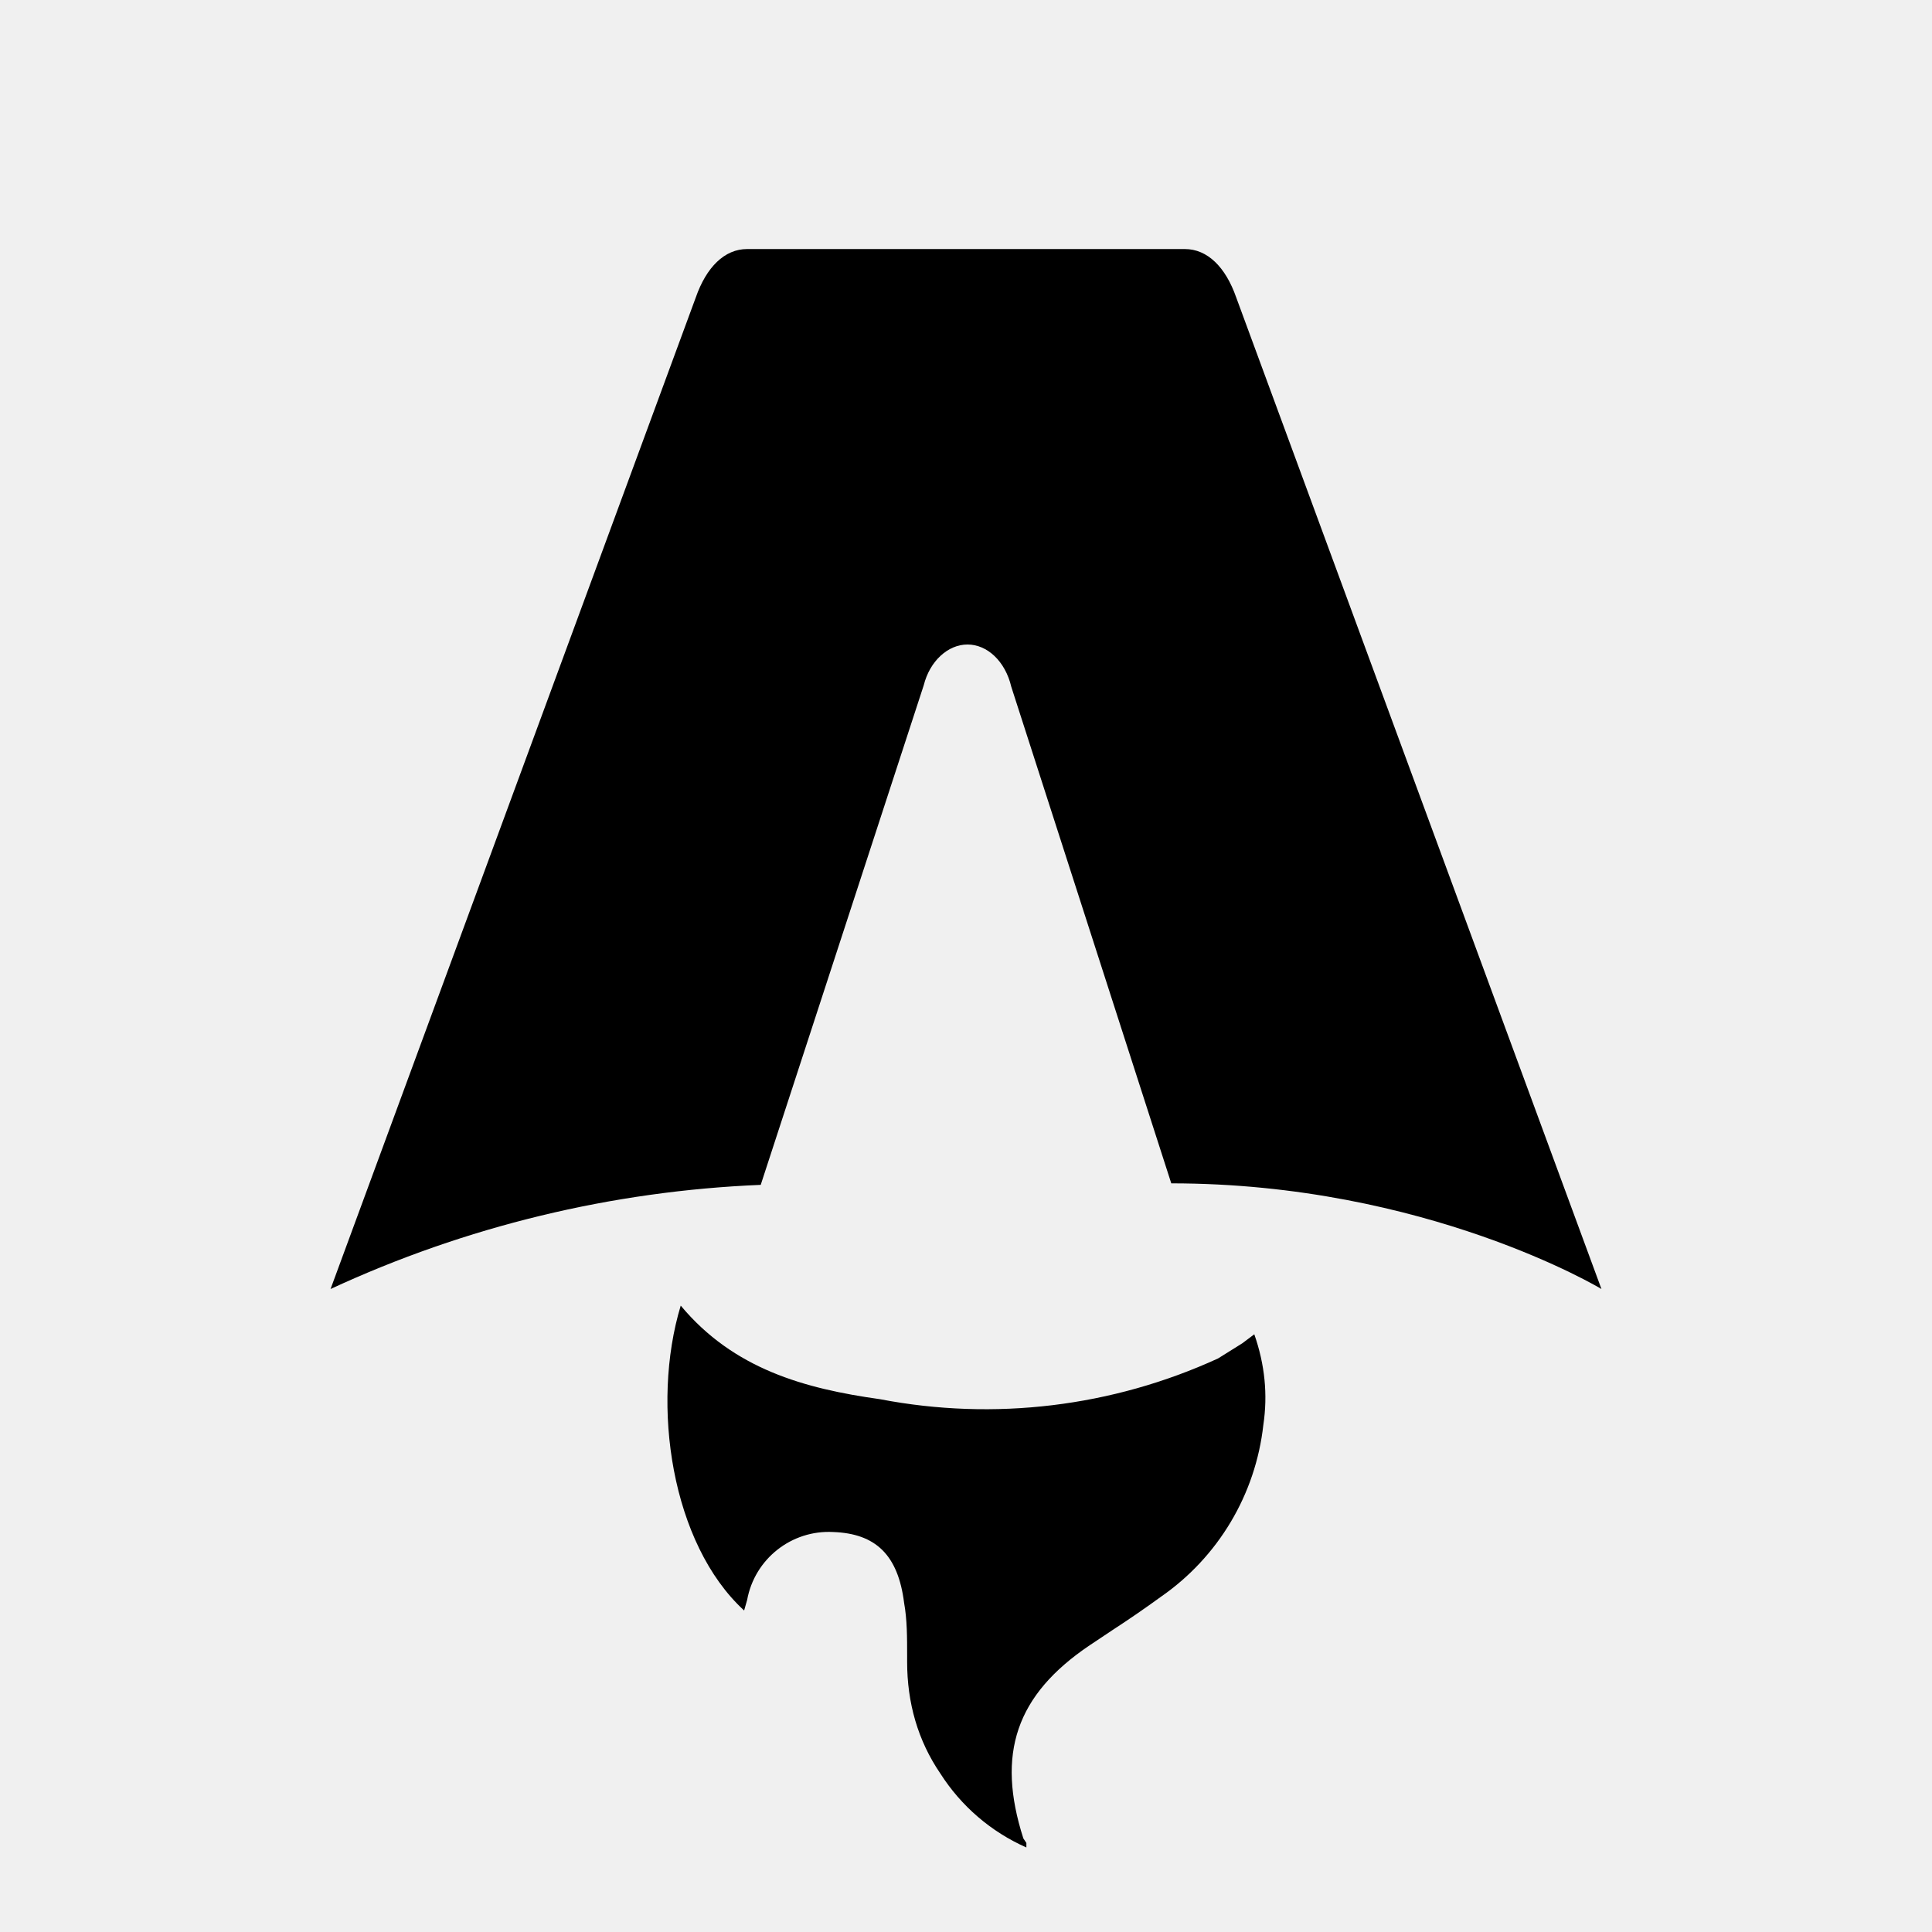
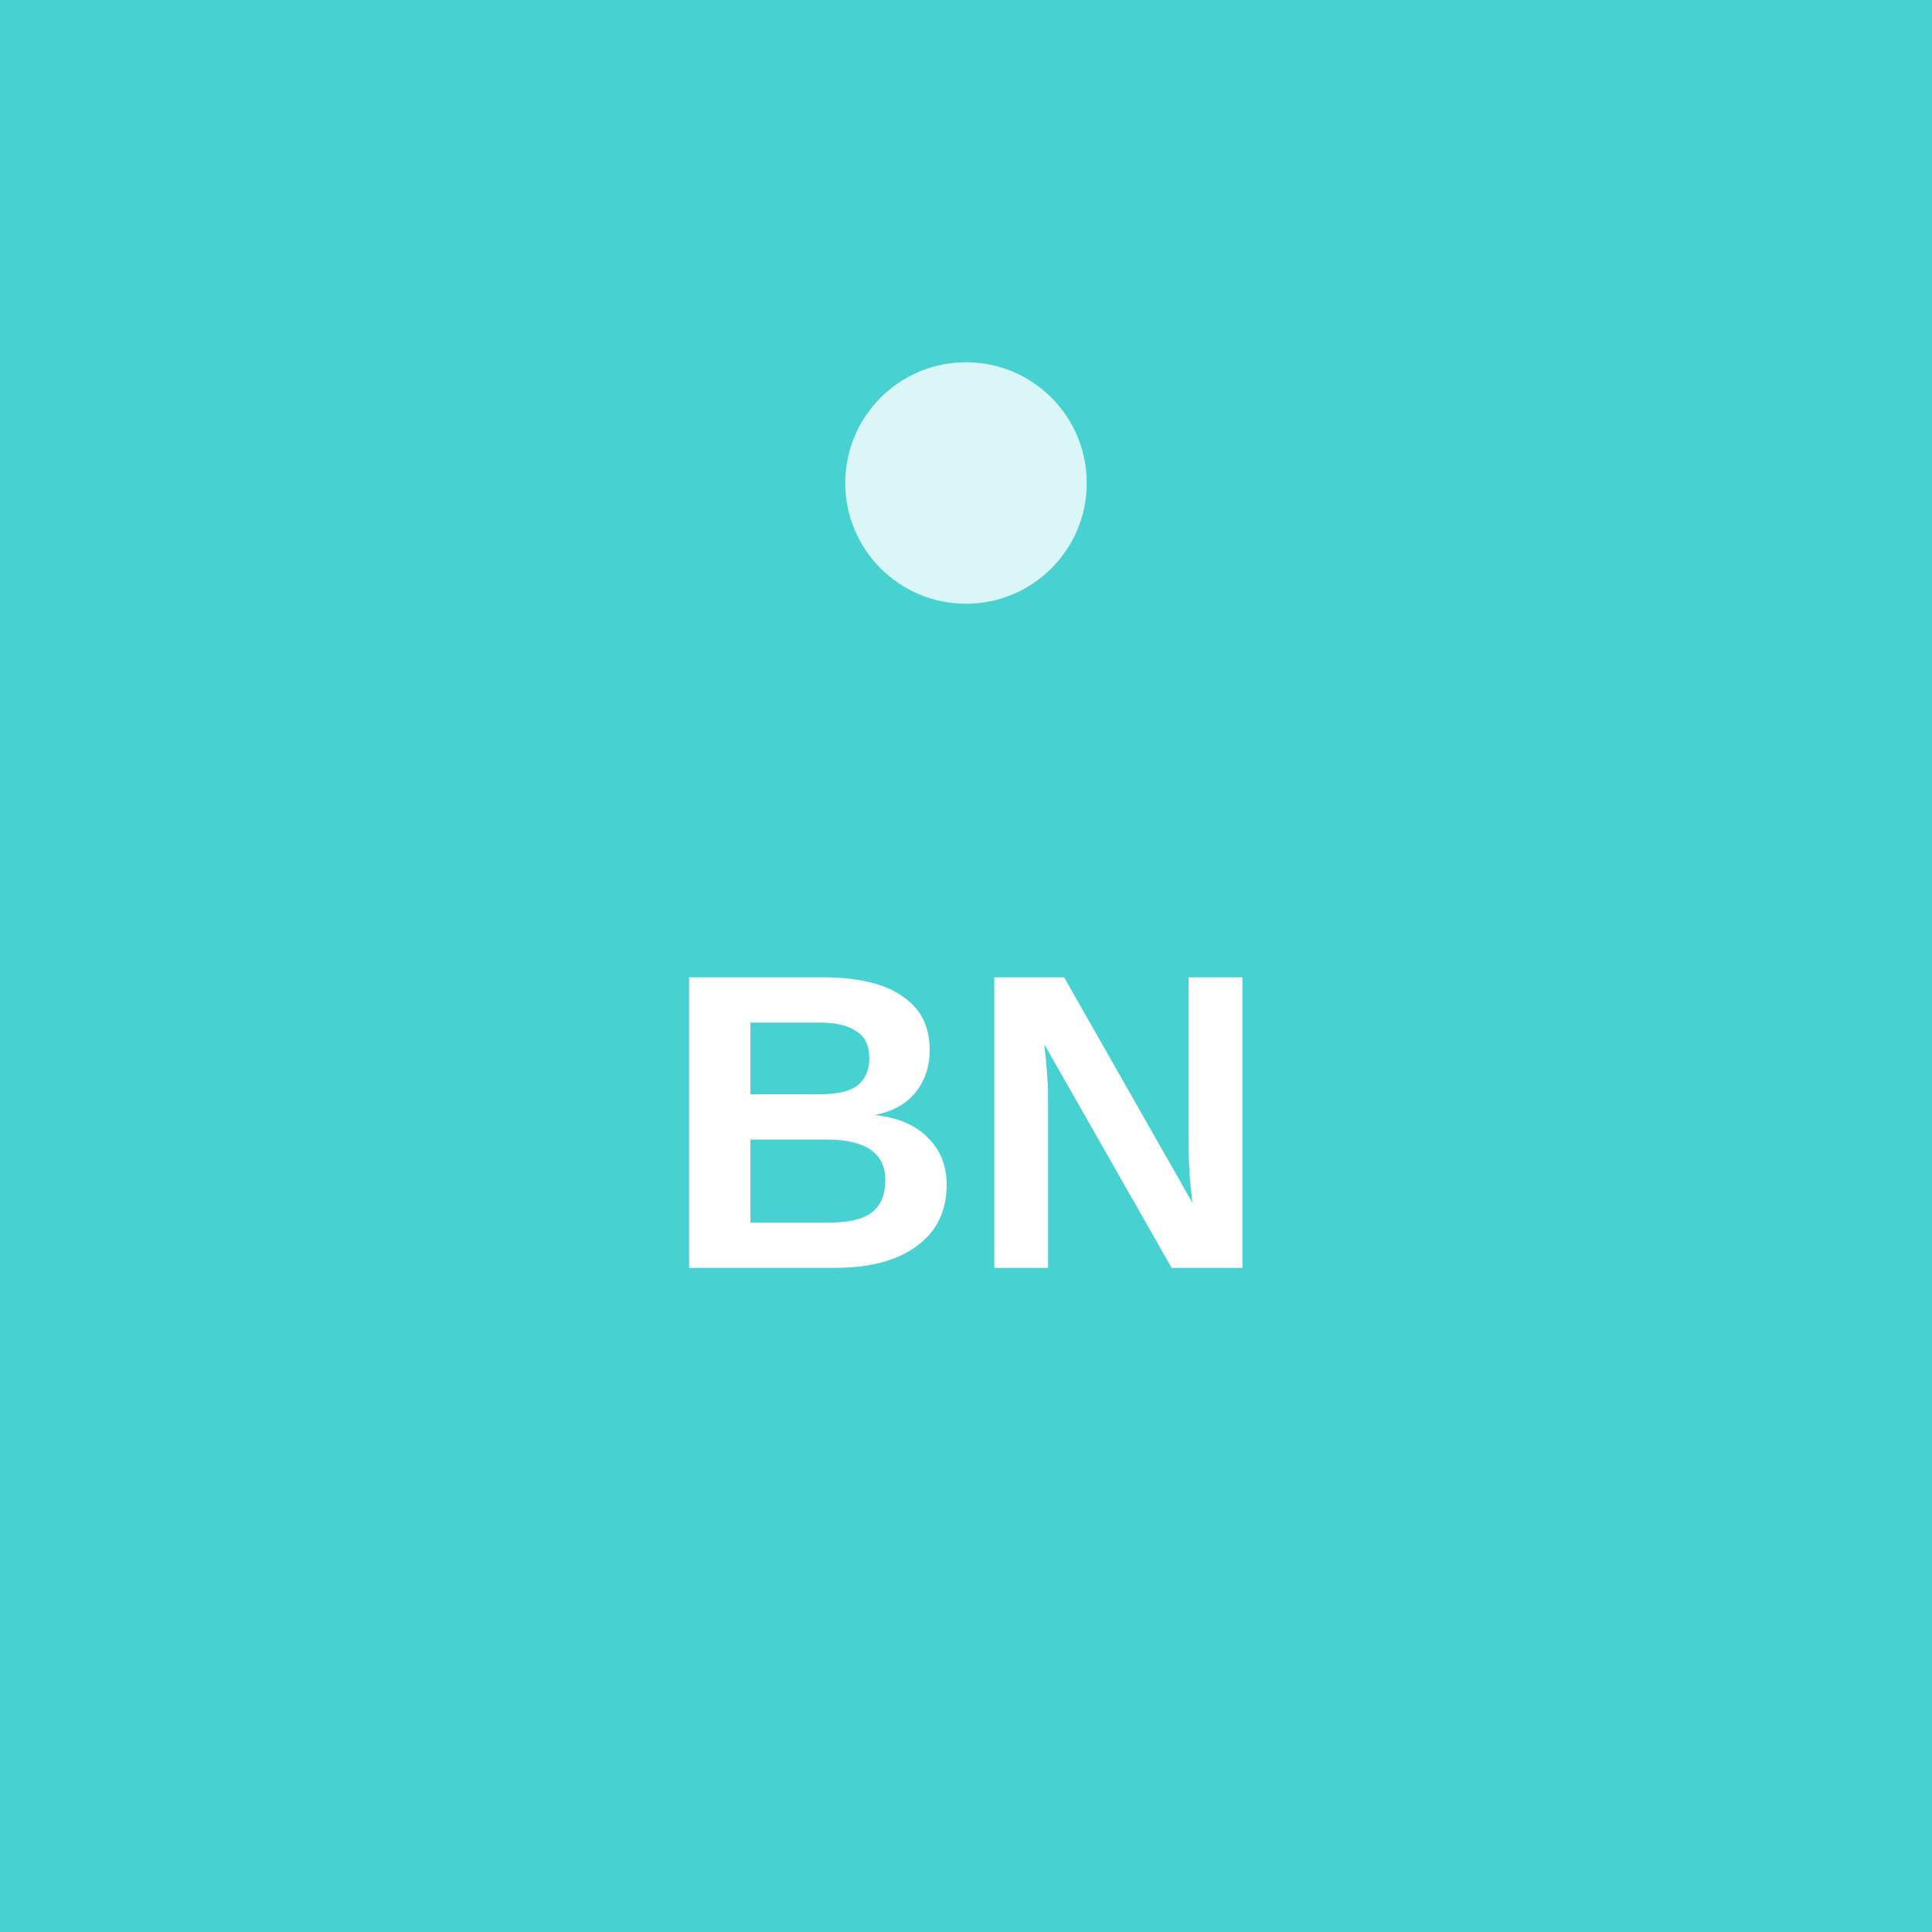
- <svg xmlns="http://www.w3.org/2000/svg" fill="none" viewBox="0 0 128 128">
-   <path d="M50.4 78.5a75.1 75.1 0 0 0-28.5 6.9l24.2-65.7c.7-2 1.9-3.2 3.4-3.2h29c1.5 0 2.7 1.2 3.4 3.2l24.2 65.7s-11.6-7-28.5-7L67 45.5c-.4-1.7-1.6-2.8-2.9-2.8-1.3 0-2.5 1.1-2.9 2.7L50.4 78.5Zm-1.1 28.2Zm-4.2-20.2c-2 6.6-.6 15.8 4.2 20.2a17.5 17.5 0 0 1 .2-.7 5.5 5.5 0 0 1 5.7-4.5c2.8.1 4.3 1.5 4.7 4.7.2 1.1.2 2.3.2 3.5v.4c0 2.7.7 5.2 2.2 7.4a13 13 0 0 0 5.7 4.9v-.3l-.2-.3c-1.8-5.6-.5-9.5 4.4-12.8l1.5-1a73 73 0 0 0 3.2-2.2 16 16 0 0 0 6.8-11.4c.3-2 .1-4-.6-6l-.8.6-1.6 1a37 37 0 0 1-22.4 2.7c-5-.7-9.7-2-13.2-6.2Z" />
-   <style>
-         path { fill: #000; }
-         @media (prefers-color-scheme: dark) {
-             path { fill: #FFF; }
-         }
-     </style>
+ <svg xmlns="http://www.w3.org/2000/svg" viewBox="0 0 32 32" width="32" height="32">
+   <rect width="32" height="32" fill="#48D1D1" />
+   <text x="16" y="21" font-family="Arial, sans-serif" font-size="7" font-weight="bold" text-anchor="middle" fill="white">BN</text>
+   <circle cx="16" cy="8" r="2" fill="white" opacity="0.8" />
</svg>
